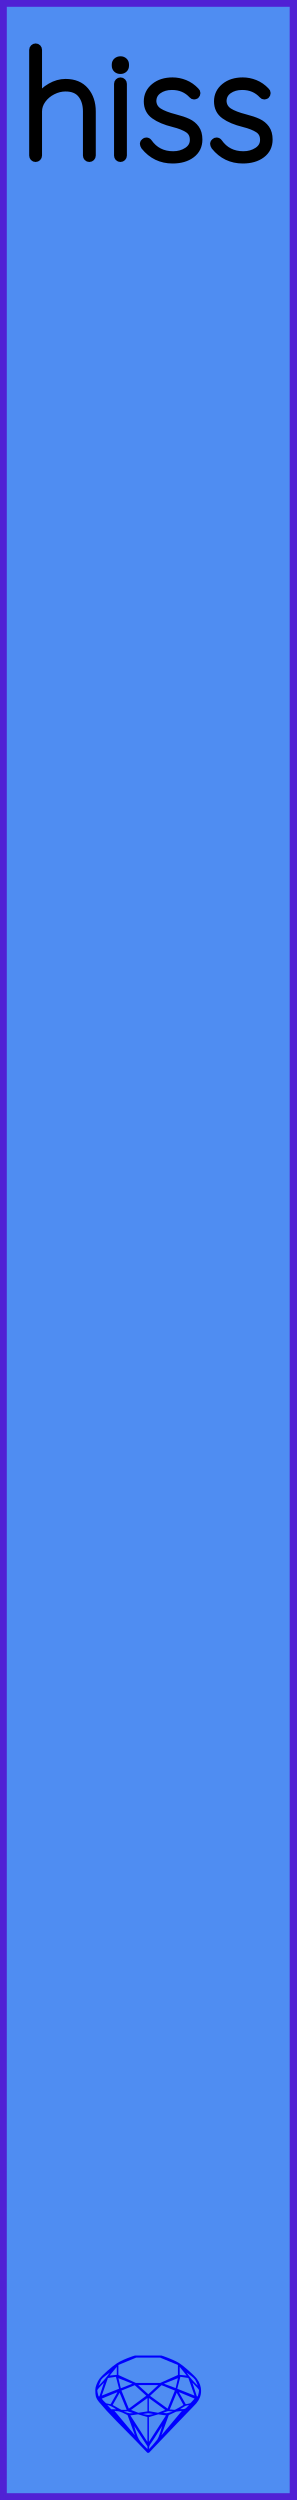
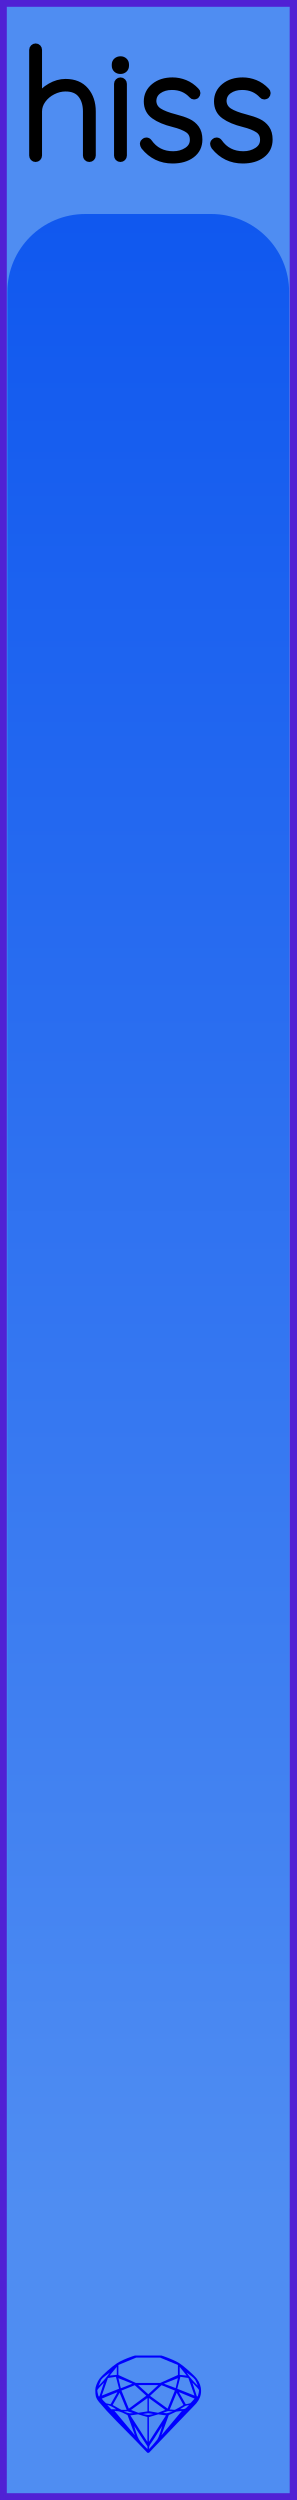
<svg xmlns="http://www.w3.org/2000/svg" width="15.24mm" height="128.50mm" viewBox="0 0 15.24 128.50">
  <g id="PanelLayer">
+     <defs>
+       <linearGradient id="gradient_hiss" x1="0" y1="11" x2="0" y2="113.5" gradientUnits="userSpaceOnUse">
+         <stop style="stop-color:#1058ef;stop-opacity:1;" offset="0" />
+         <stop style="stop-color:#4f8df2;stop-opacity:1;" offset="1" />
+       </linearGradient>
+     </defs>
    <g id="ControlLayer" style="display:none;">
-       <circle id="random_output_1" cx="7.62" cy="16" r="1" />
-       <circle id="random_output_2" cx="7.62" cy="26.667" r="1" />
-       <circle id="random_output_3" cx="7.62" cy="37.333" r="1" />
-       <circle id="random_output_4" cx="7.62" cy="48" r="1" />
-       <circle id="random_output_5" cx="7.62" cy="58.667" r="1" />
-       <circle id="random_output_6" cx="7.62" cy="69.333" r="1" />
-       <circle id="random_output_7" cx="7.62" cy="80" r="1" />
-       <circle id="random_output_8" cx="7.62" cy="90.667" r="1" />
-       <circle id="random_output_9" cx="7.62" cy="101.333" r="1" />
+       <circle id="random_output_1" cx="7.62" cy="18" r="1" />
+       <circle id="random_output_2" cx="7.62" cy="28.444" r="1" />
+       <circle id="random_output_3" cx="7.62" cy="38.889" r="1" />
+       <circle id="random_output_4" cx="7.62" cy="49.333" r="1" />
+       <circle id="random_output_5" cx="7.62" cy="59.778" r="1" />
+       <circle id="random_output_6" cx="7.62" cy="70.222" r="1" />
+       <circle id="random_output_7" cx="7.62" cy="80.667" r="1" />
+       <circle id="random_output_8" cx="7.62" cy="91.111" r="1" />
+       <circle id="random_output_9" cx="7.62" cy="101.556" r="1" />
      <circle id="random_output_10" cx="7.62" cy="112" r="1" />
    </g>
    <rect id="border_rect" width="15.24" height="128.5" x="0" y="0" style="display:inline;fill:#4f8df2;fill-opacity:1;fill-rule:nonzero;stroke:#5021d4;stroke-width:0.7;stroke-linecap:round;stroke-linejoin:round;stroke-dasharray:none;stroke-opacity:1;image-rendering:auto" />
+     <path id="hiss_art" d="M 0.38,113.50 L 0.38,15.00 A 4 4 0 0 1 4.38 11 L 10.86,11.00 A 4 4 0 0 1 14.86 15 L 14.86,11.00 L 14.86,113.50 z" style="fill:url(#gradient_hiss);fill-opacity:1;stroke-width:0;" />
    <path id="sapphire_gemstone" d="m 10.335,122.900 q 0,0.342 -0.243,0.631 -0.044,0.052 -0.204,0.215 -0.187,0.19 -0.785,0.813 l -1.444,1.513 q -0.019,0.003 -0.044,0.003 -0.028,0 -0.041,-0.003 -0.083,-0.083 -0.648,-0.675 -0.469,-0.474 -0.934,-0.948 -0.557,-0.568 -0.898,-0.981 -0.132,-0.16 -0.168,-0.298 -0.028,-0.102 -0.028,-0.342 0,-0.11 0.072,-0.289 0.066,-0.165 0.141,-0.265 0.119,-0.157 0.422,-0.424 0.284,-0.251 0.474,-0.375 0.273,-0.179 0.819,-0.367 0.096,-0.033 0.11,-0.033 h 1.361 q 0.011,0 0.105,0.033 0.568,0.201 0.824,0.367 0.165,0.105 0.474,0.378 0.322,0.284 0.422,0.422 0.215,0.295 0.215,0.626 z m -0.168,-0.273 q -0.033,-0.107 -0.135,-0.309 -0.072,-0.094 -0.209,-0.198 -0.119,-0.085 -0.234,-0.171 0.245,0.364 0.579,0.678 z m -0.573,-0.524 -0.358,-0.446 v 0.411 z m 0.637,0.758 q 0,-0.052 -0.342,-0.394 l 0.229,0.703 h 0.05 q 0.063,-0.218 0.063,-0.309 z m -0.232,0.273 -0.317,-0.904 -0.411,-0.063 -0.16,0.615 z m 0.003,0.154 -0.772,-0.32 h -0.03 l 0.345,0.606 q 0.08,-0.003 0.234,-0.047 0.025,-0.014 0.223,-0.24 z m -0.857,-1.05 -0.719,0.284 0.604,0.226 z m 0,-0.163 v -0.515 l -0.918,-0.38 h -1.224 l -0.918,0.38 v 0.515 l 0.898,0.408 h 1.254 z m 0.573,1.538 q -0.069,0.011 -0.198,0.052 -0.085,0.055 -0.259,0.163 0.019,0 0.063,0.003 0.041,0 0.063,0 0.119,0 0.19,-0.069 0.072,-0.072 0.141,-0.149 z m -0.289,0.003 -0.347,-0.631 -0.364,0.879 q 0.025,-0.017 0.066,-0.017 0.03,0 0.085,0.011 0.058,0.008 0.088,0.008 0.05,0 0.229,-0.107 0.229,-0.138 0.243,-0.143 z m -0.441,-0.741 -0.684,-0.276 -0.593,0.548 0.904,0.656 z m -0.854,-0.284 h -1.036 l 0.524,0.474 z m 0.75,1.367 q -0.229,-0.03 -0.229,-0.03 -0.036,0 -0.273,0.094 l 0.19,0.019 q 0.011,0 0.311,-0.083 z m -0.389,-0.088 -0.843,-0.612 v 0.675 l 0.471,0.083 z m 0.854,0.05 q -0.099,0.006 -0.295,0.039 -0.011,0.003 -0.378,0.176 -0.13,0.347 -0.38,1.042 z m -2.544,-1.397 -0.719,-0.284 0.124,0.518 z m -0.802,-0.455 v -0.411 l -0.367,0.446 z m 1.516,1.072 -0.593,-0.54 -0.684,0.276 0.38,0.929 z m 0.369,0.943 q -0.033,-0.003 -0.135,-0.025 -0.085,-0.017 -0.138,-0.017 -0.052,0 -0.138,0.017 -0.102,0.022 -0.135,0.025 0.265,0.047 0.273,0.047 0.008,0 0.273,-0.047 z m -0.309,-0.138 v -0.686 l -0.843,0.612 0.372,0.146 z m 0.951,0.207 -0.397,-0.055 -0.48,0.141 v 1.276 z m -2.888,-2.202 q -0.119,0.085 -0.234,0.174 -0.146,0.107 -0.209,0.196 -0.044,0.105 -0.135,0.314 0.369,-0.364 0.579,-0.684 z m 0.477,0.832 -0.16,-0.615 -0.411,0.063 -0.317,0.904 z m 0.394,1.083 -0.364,-0.879 -0.356,0.631 q 0.435,0.251 0.452,0.251 0.091,0 0.267,-0.003 z m 1.822,0.83 q -0.132,0.212 -0.405,0.634 -0.077,0.107 -0.22,0.328 -0.058,0.105 -0.055,0.226 0.16,-0.152 0.433,-0.496 0.077,-0.13 0.141,-0.339 0.055,-0.176 0.107,-0.353 z m -1.494,-0.661 -0.27,-0.088 -0.008,-0.011 q -0.025,0 -0.107,0.011 -0.066,0.006 -0.107,0.006 0.273,0.091 0.311,0.091 0.025,0 0.182,-0.008 z m -0.81,-1.064 h -0.03 l -0.772,0.32 q 0.066,0.097 0.223,0.24 0.077,0.014 0.234,0.047 z m -0.689,-0.502 q -0.342,0.347 -0.342,0.394 0,0.08 0.063,0.309 h 0.05 z m 2.235,3.045 v -1.276 l -0.48,-0.141 -0.397,0.055 z m -1.607,-1.676 q -0.256,-0.182 -0.458,-0.223 0.066,0.077 0.204,0.223 z m 1.61,2.045 v -0.138 l -0.684,-1.05 q 0.052,0.176 0.107,0.353 0.063,0.209 0.141,0.339 0.069,0.119 0.204,0.259 0.116,0.119 0.232,0.237 z m -0.645,-0.706 q -0.116,-0.328 -0.38,-1.042 -0.135,-0.066 -0.273,-0.13 -0.16,-0.072 -0.289,-0.072 -0.052,0 -0.11,-0.014 z" style="stroke-width:0;fill:#0000ff;stroke:#2e2114;stroke-linecap:square;stroke-opacity:1" />
    <path id="model_name" d="M4.748 5.73V7.996Q4.748 8.058 4.702 8.105Q4.655 8.151 4.593 8.151Q4.523 8.151 4.481 8.105Q4.438 8.058 4.438 7.996V5.73Q4.438 5.194 4.174 4.861Q3.91 4.527 3.367 4.527Q3.033 4.527 2.711 4.69Q2.389 4.853 2.187 5.132Q1.985 5.412 1.985 5.73V7.996Q1.985 8.058 1.939 8.105Q1.892 8.151 1.83 8.151Q1.76 8.151 1.718 8.105Q1.675 8.058 1.675 7.996V2.563Q1.675 2.501 1.722 2.455Q1.768 2.408 1.83 2.408Q1.9 2.408 1.943 2.455Q1.985 2.501 1.985 2.563V5.016Q2.203 4.674 2.587 4.453Q2.971 4.232 3.367 4.232Q4.034 4.232 4.391 4.655Q4.748 5.078 4.748 5.73ZM6.192 8.151Q6.122 8.151 6.079 8.105Q6.037 8.058 6.037 7.996V4.31Q6.037 4.247 6.083 4.201Q6.13 4.154 6.192 4.154Q6.262 4.154 6.304 4.201Q6.347 4.247 6.347 4.31V7.996Q6.347 8.058 6.301 8.105Q6.254 8.151 6.192 8.151ZM5.92 3.378V3.316Q5.92 3.207 5.998 3.138Q6.076 3.068 6.2 3.068Q6.308 3.068 6.382 3.138Q6.456 3.207 6.456 3.316V3.378Q6.456 3.487 6.382 3.557Q6.308 3.627 6.192 3.627Q6.068 3.627 5.994 3.557Q5.92 3.487 5.92 3.378ZM7.364 7.383Q7.364 7.329 7.426 7.282Q7.465 7.243 7.519 7.243Q7.597 7.243 7.643 7.305Q8.093 7.949 8.901 7.949Q9.312 7.949 9.622 7.744Q9.933 7.538 9.933 7.189Q9.933 6.832 9.661 6.653Q9.39 6.475 8.916 6.358Q8.287 6.203 7.927 5.943Q7.566 5.683 7.566 5.21Q7.566 4.752 7.93 4.453Q8.295 4.154 8.87 4.154Q9.188 4.154 9.502 4.278Q9.816 4.403 10.072 4.674Q10.127 4.721 10.127 4.783Q10.127 4.853 10.072 4.907Q10.01 4.938 9.972 4.938Q9.917 4.938 9.878 4.892Q9.475 4.449 8.838 4.449Q8.427 4.449 8.144 4.651Q7.861 4.853 7.861 5.21Q7.884 5.544 8.167 5.726Q8.45 5.908 9.001 6.048Q9.397 6.149 9.657 6.269Q9.917 6.389 10.072 6.607Q10.228 6.824 10.228 7.173Q10.228 7.662 9.851 7.946Q9.475 8.229 8.87 8.229Q7.985 8.229 7.418 7.53Q7.364 7.445 7.364 7.383ZM10.973 7.383Q10.973 7.329 11.035 7.282Q11.074 7.243 11.128 7.243Q11.206 7.243 11.252 7.305Q11.702 7.949 12.509 7.949Q12.921 7.949 13.231 7.744Q13.542 7.538 13.542 7.189Q13.542 6.832 13.27 6.653Q12.998 6.475 12.525 6.358Q11.896 6.203 11.536 5.943Q11.175 5.683 11.175 5.21Q11.175 4.752 11.539 4.453Q11.904 4.154 12.479 4.154Q12.797 4.154 13.111 4.278Q13.425 4.403 13.681 4.674Q13.736 4.721 13.736 4.783Q13.736 4.853 13.681 4.907Q13.619 4.938 13.581 4.938Q13.526 4.938 13.487 4.892Q13.084 4.449 12.447 4.449Q12.036 4.449 11.753 4.651Q11.47 4.853 11.47 5.21Q11.493 5.544 11.776 5.726Q12.059 5.908 12.61 6.048Q13.006 6.149 13.266 6.269Q13.526 6.389 13.681 6.607Q13.837 6.824 13.837 7.173Q13.837 7.662 13.46 7.946Q13.084 8.229 12.479 8.229Q11.594 8.229 11.027 7.53Q10.973 7.445 10.973 7.383Z" style="display:inline;stroke:#000000;stroke-width:0.35;stroke-linecap:round;stroke-linejoin:bevel" />
  </g>
</svg>
